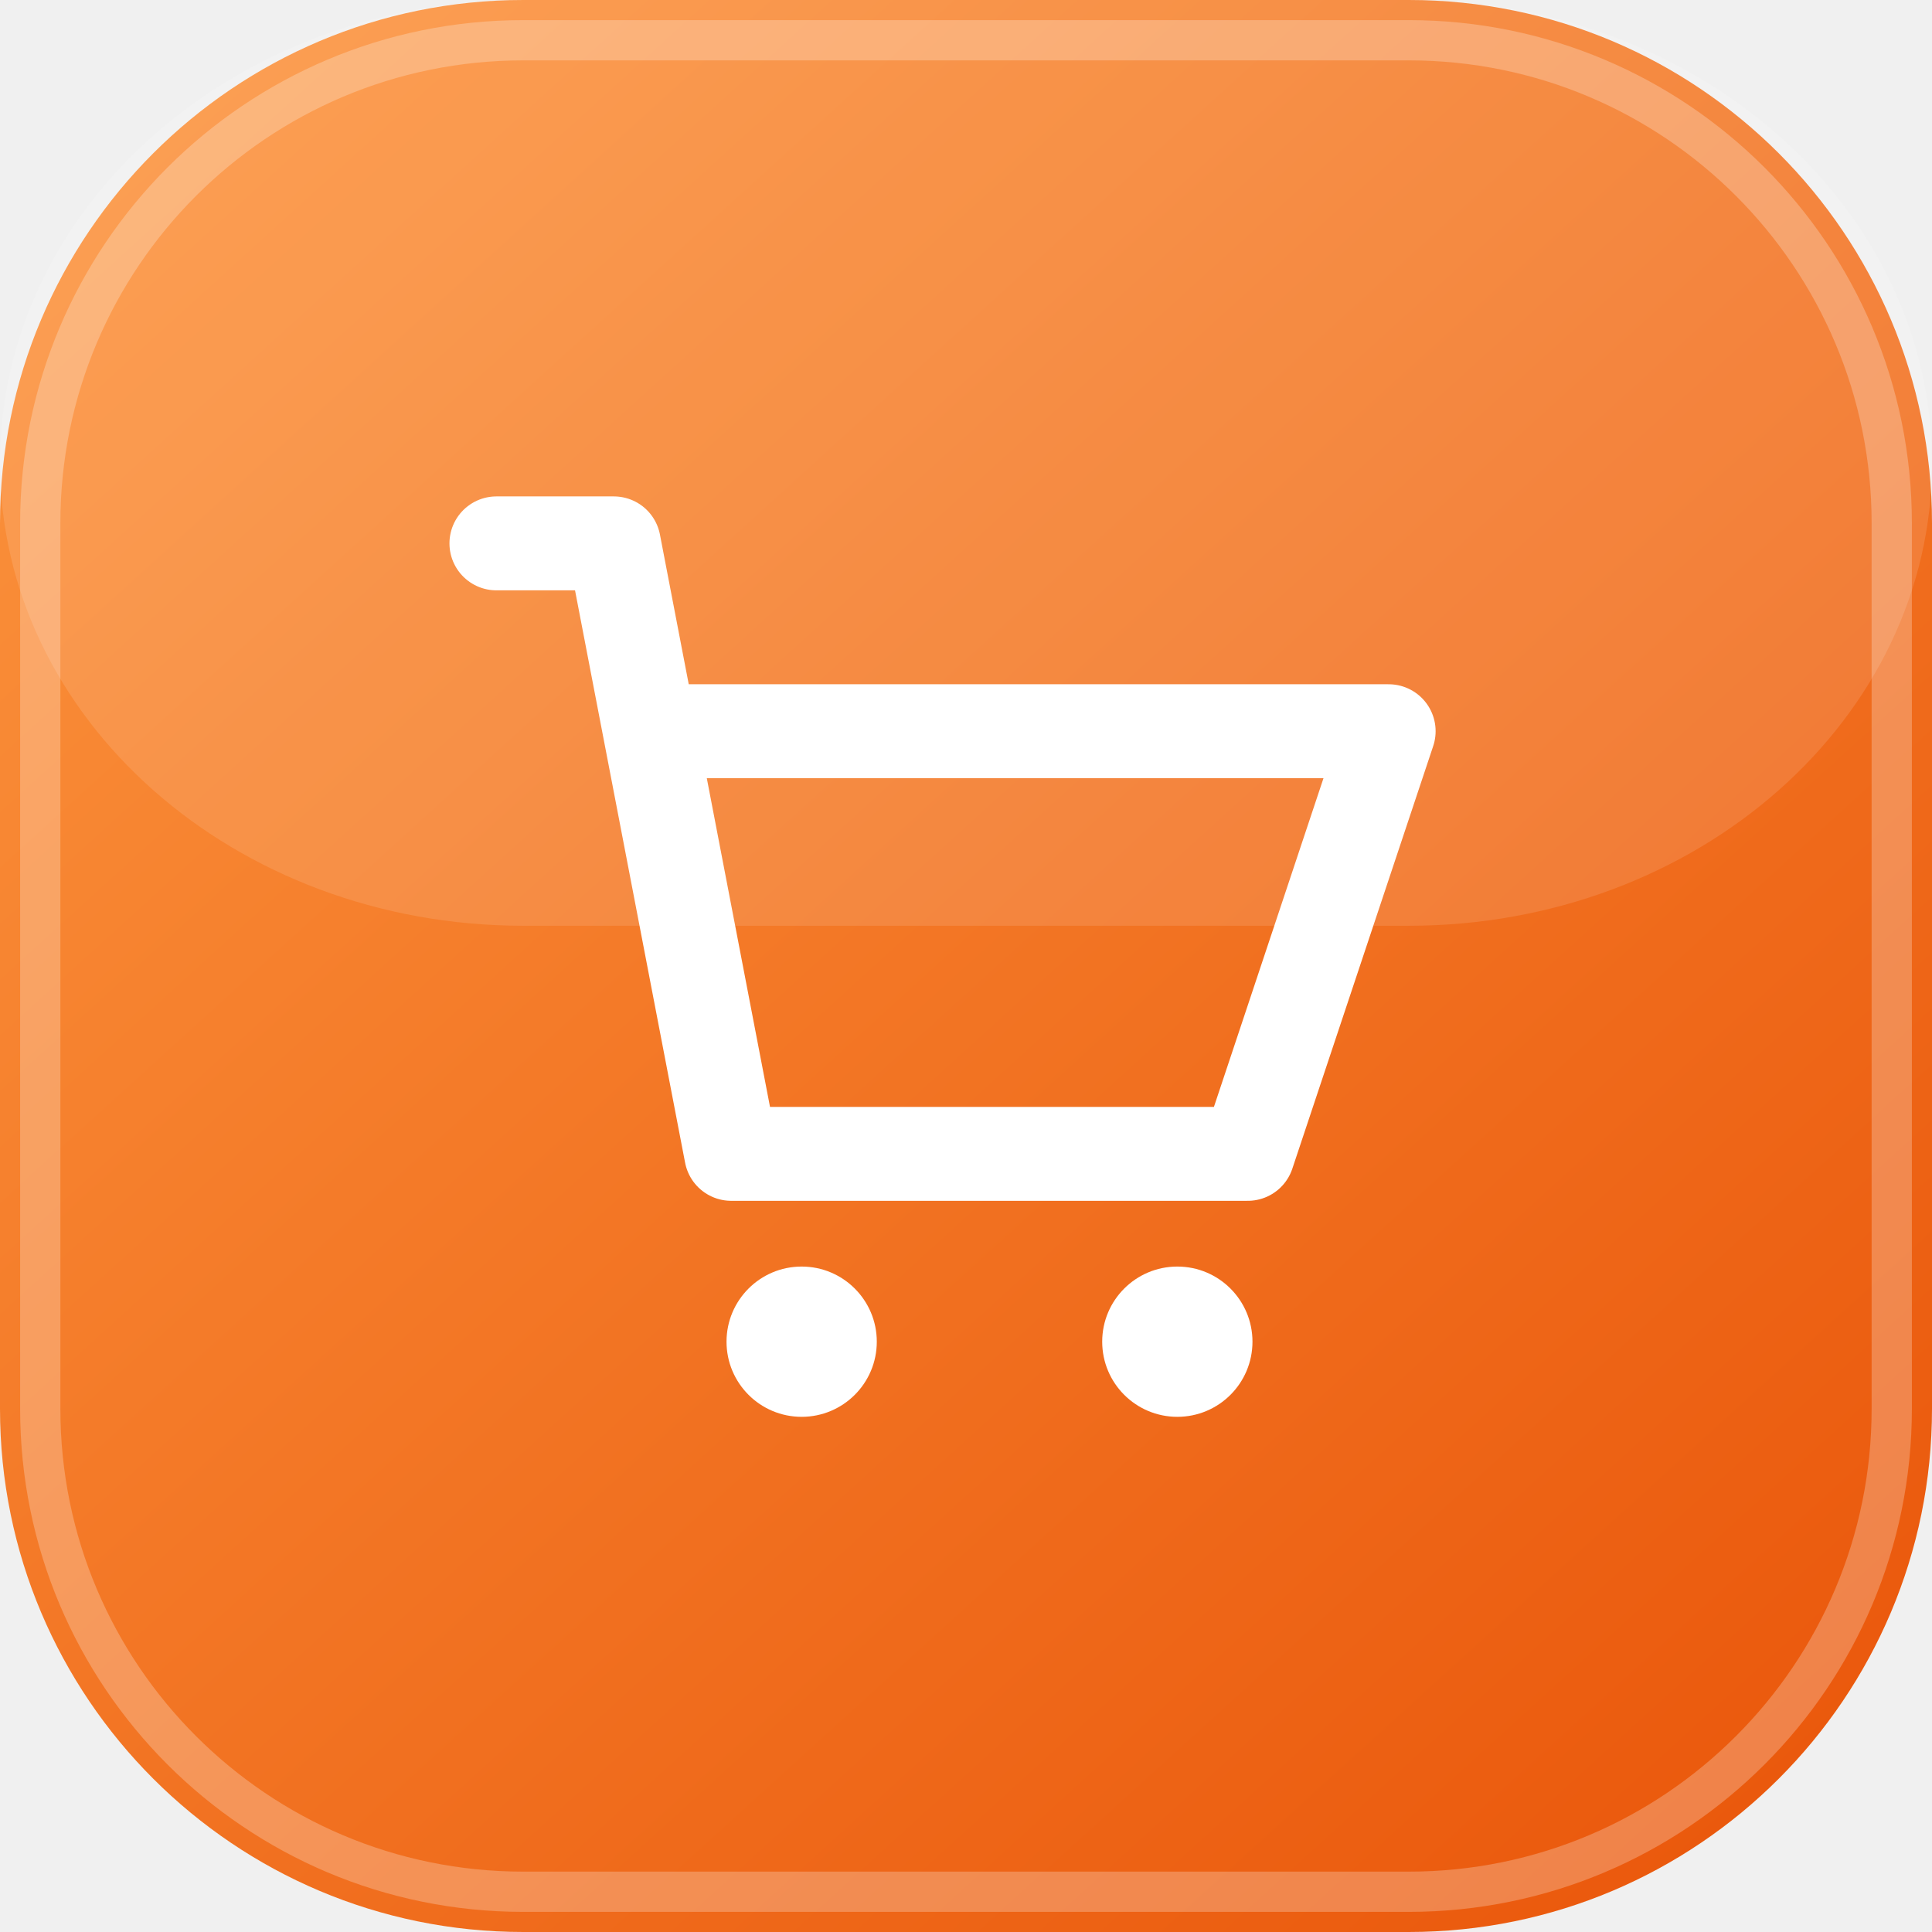
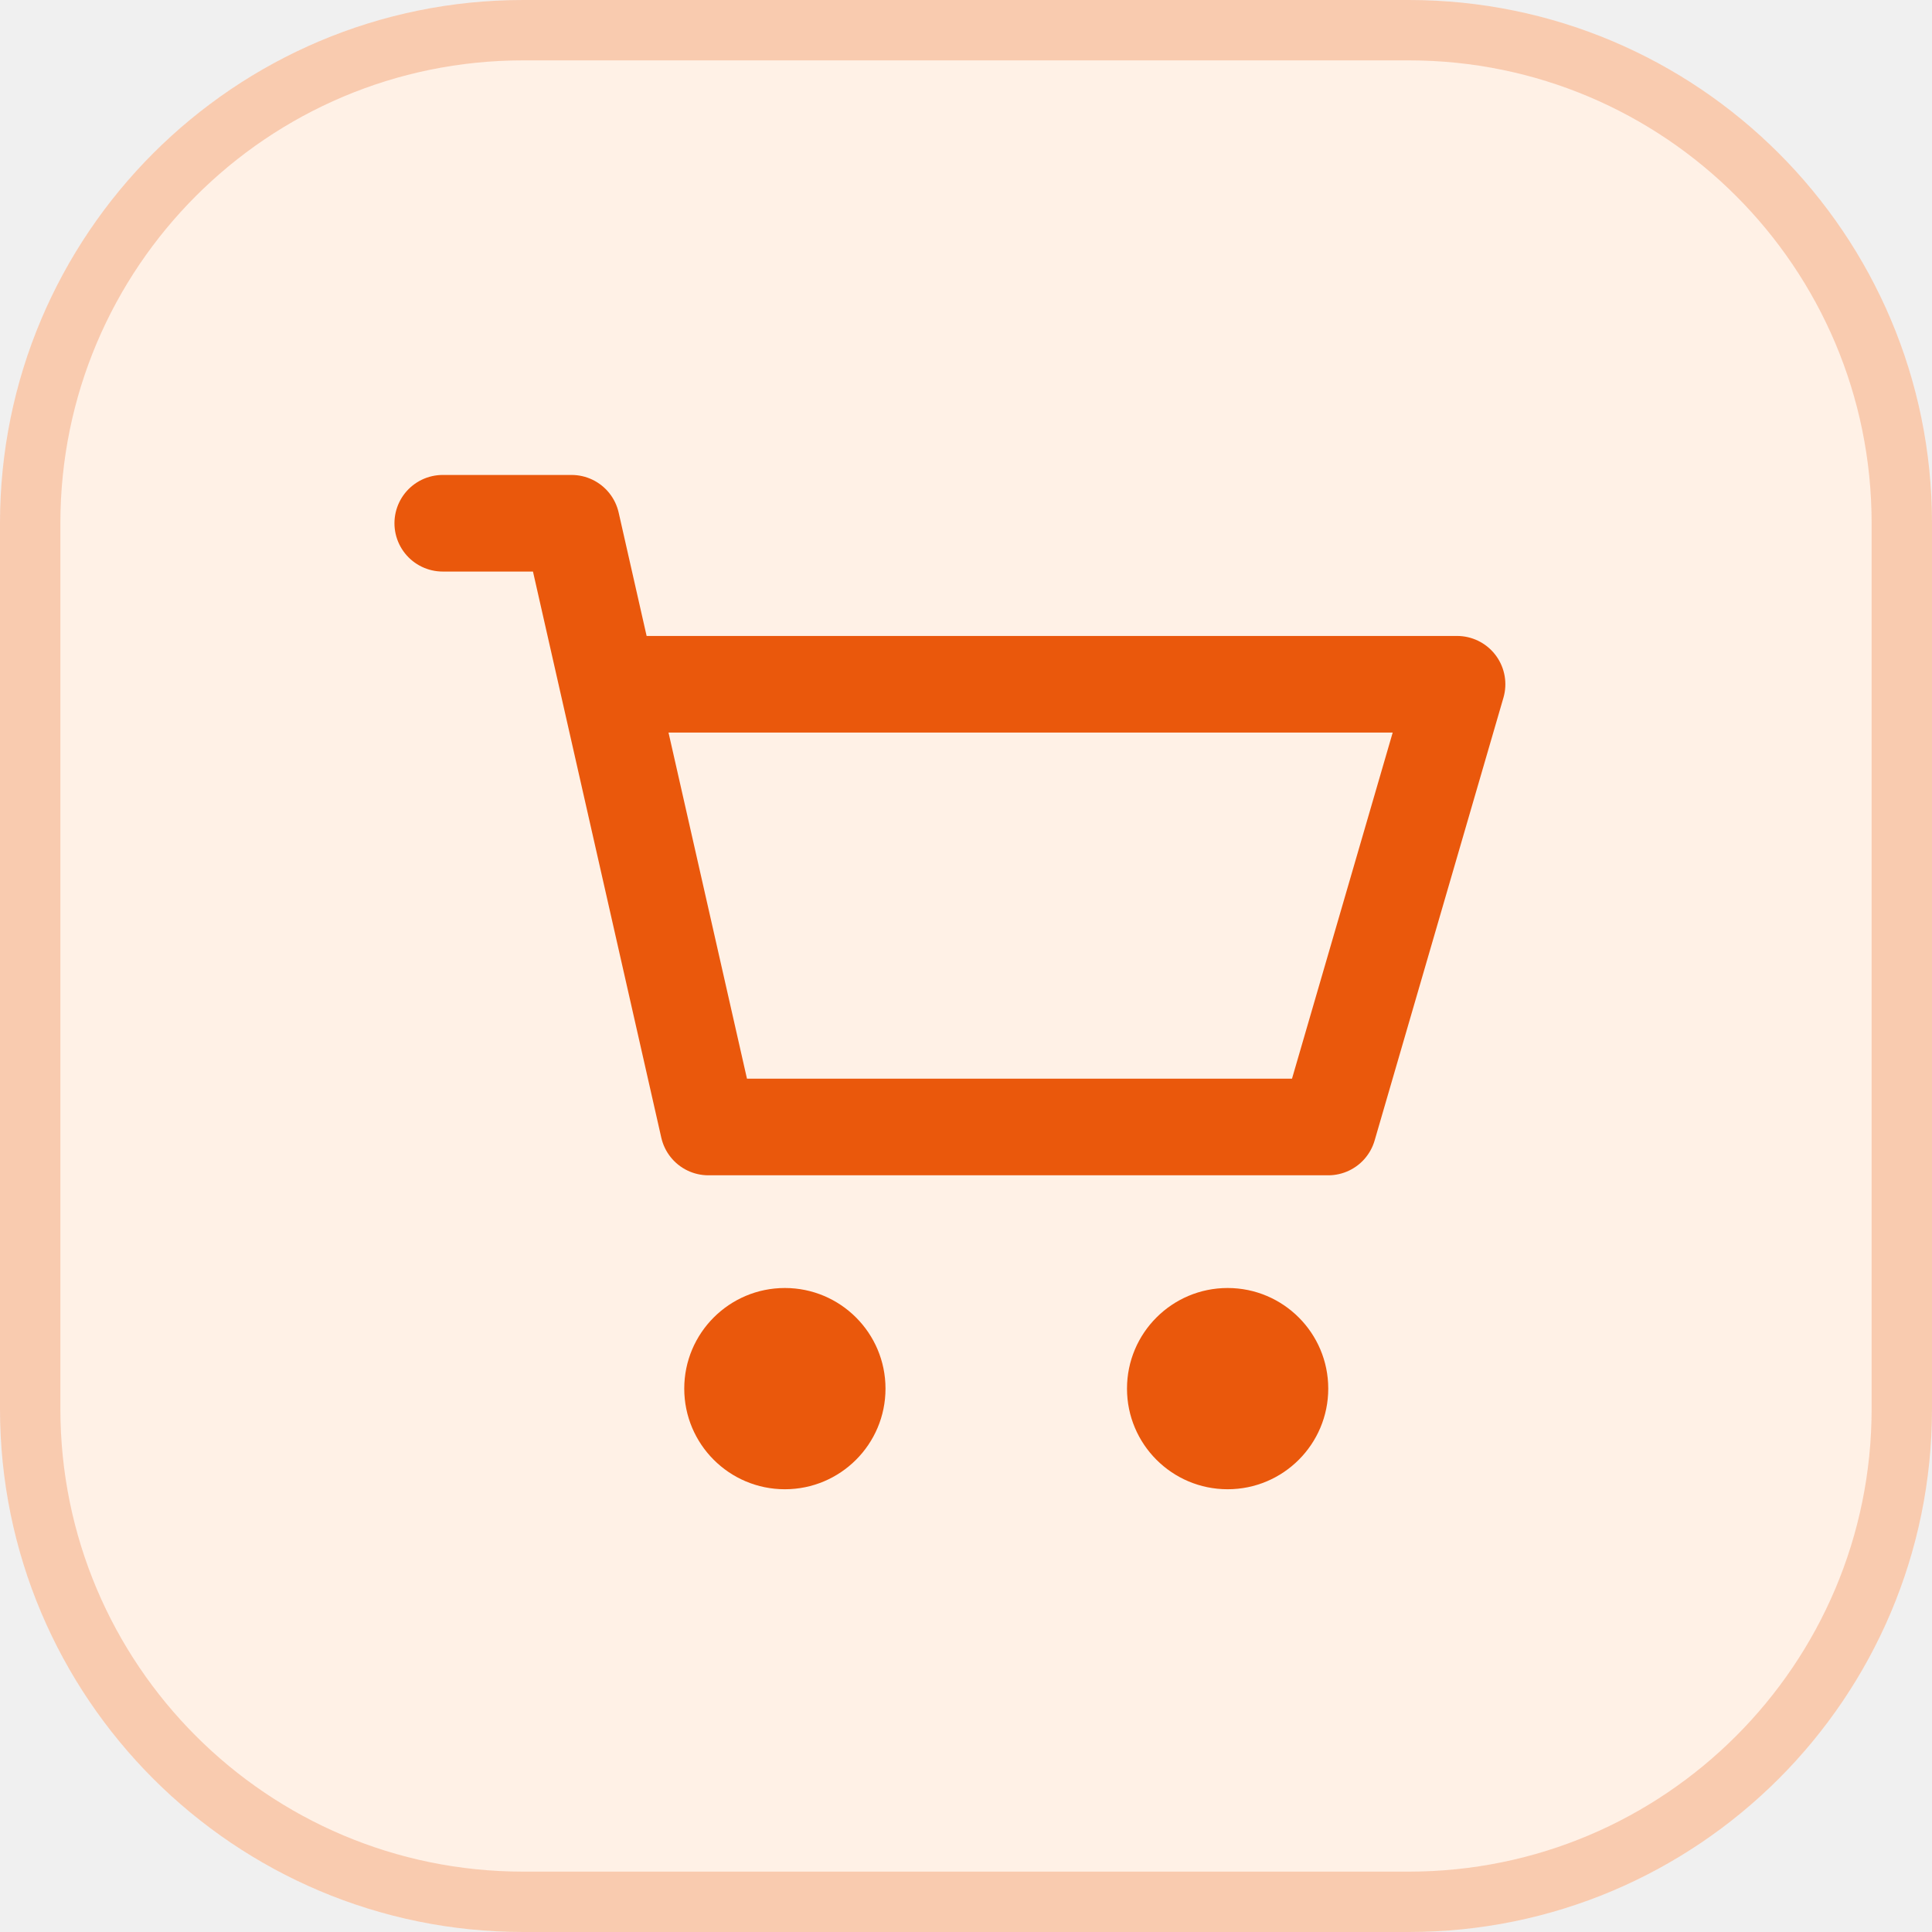
<svg xmlns="http://www.w3.org/2000/svg" viewBox="0 0 48 48">
-   <defs>
-     <linearGradient id="g" x1="4" y1="2" x2="44" y2="46" gradientUnits="userSpaceOnUse">
-       <stop stop-color="#FB923C" />
-       <stop offset="1" stop-color="#EA580C" />
-     </linearGradient>
-   </defs>
-   <rect width="48" height="48" rx="13" fill="url(#g)" />
-   <rect x="1" y="1" width="46" height="46" rx="12" fill="none" stroke="#fff" stroke-opacity=".25" />
-   <rect width="48" height="23" rx="13" fill="#fff" opacity=".12" />
-   <g transform="translate(10,10) scale(1.1667)" fill="none" stroke="#fff" stroke-width="2" stroke-linecap="round" stroke-linejoin="round">
-     <path d="M2 3h2.5L7 16h11l3-9H6" />
-     <circle cx="8.5" cy="20" r="1.6" fill="#fff" stroke="none" />
-     <circle cx="16.5" cy="20" r="1.6" fill="#fff" stroke="none" />
+   <rect width="48" height="48" rx="13" fill="#FFF1E6" />
+   <rect x=".75" y=".75" width="46.5" height="46.5" rx="12.25" fill="none" stroke="#EA580C" stroke-opacity=".25" stroke-width="1.5" />
+   <g stroke="#EA580C" stroke-width="2.4" fill="none" stroke-linecap="round" stroke-linejoin="round">
+     <path d="M11 13h3.2l3.4 15H33l3.2-11H16" />
  </g>
+   <circle cx="19.5" cy="34.5" r="2.5" fill="#EA580C" />
+   <circle cx="30.5" cy="34.5" r="2.5" fill="#EA580C" />
</svg>
